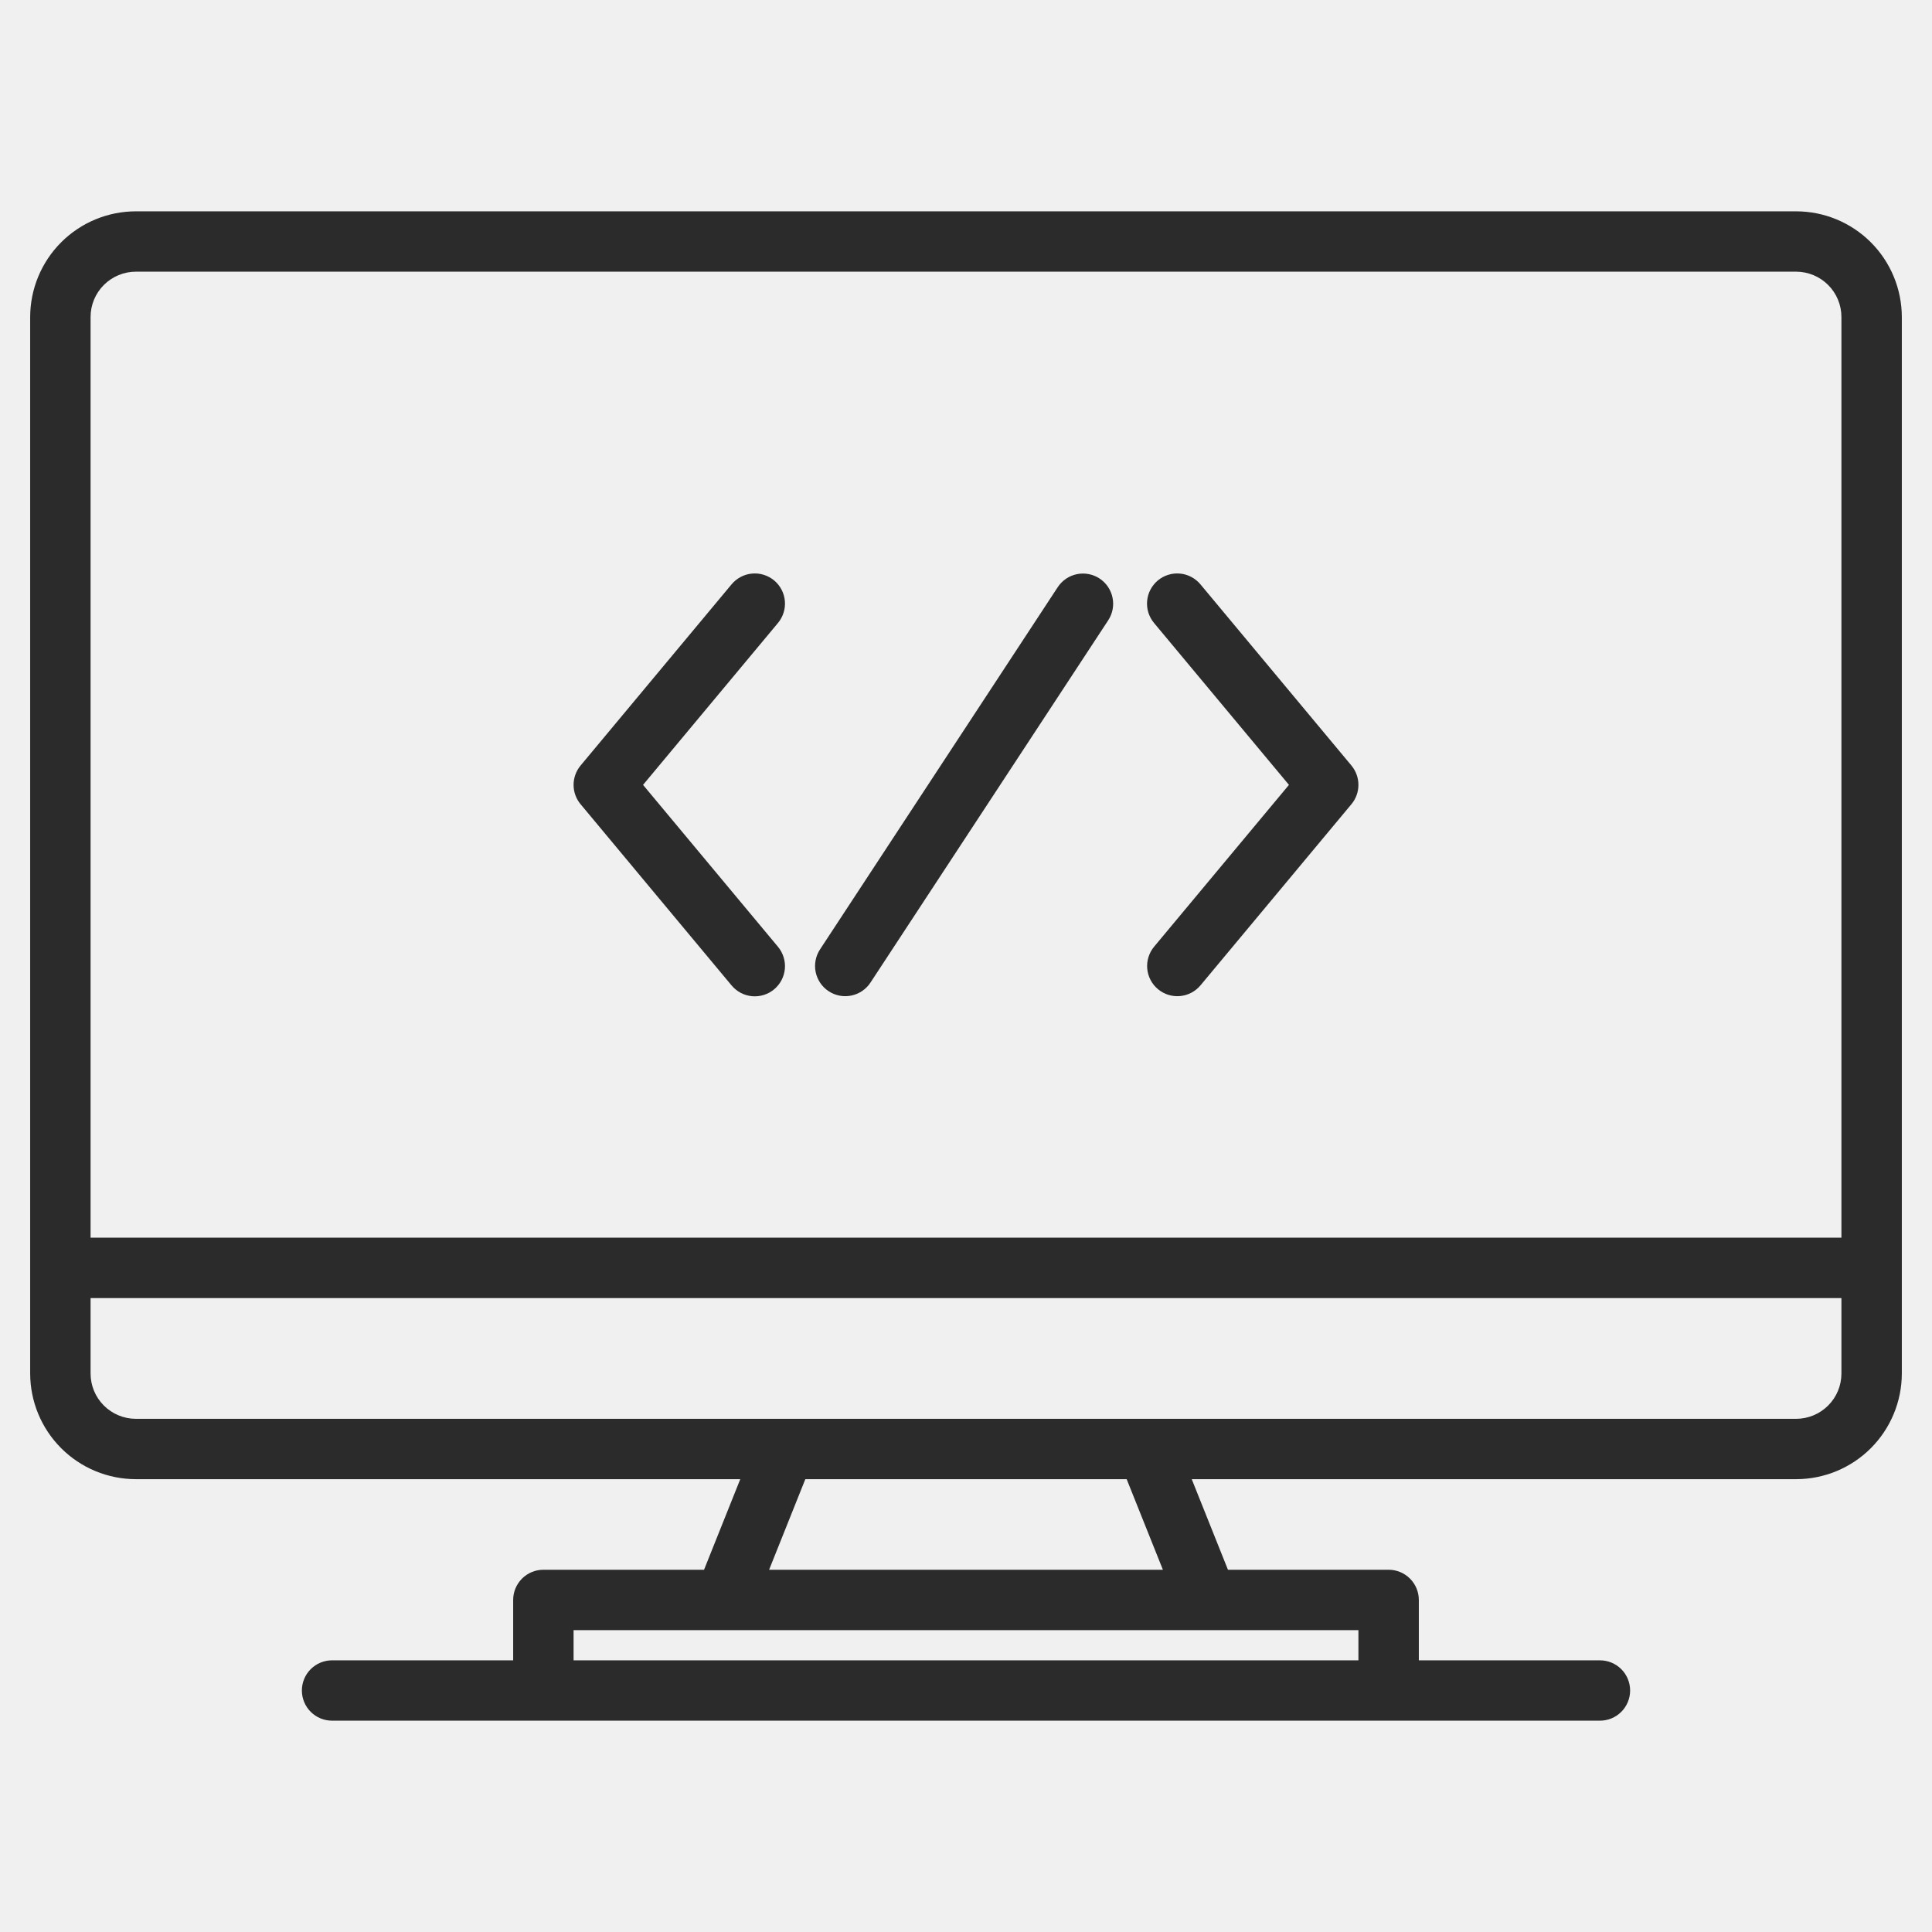
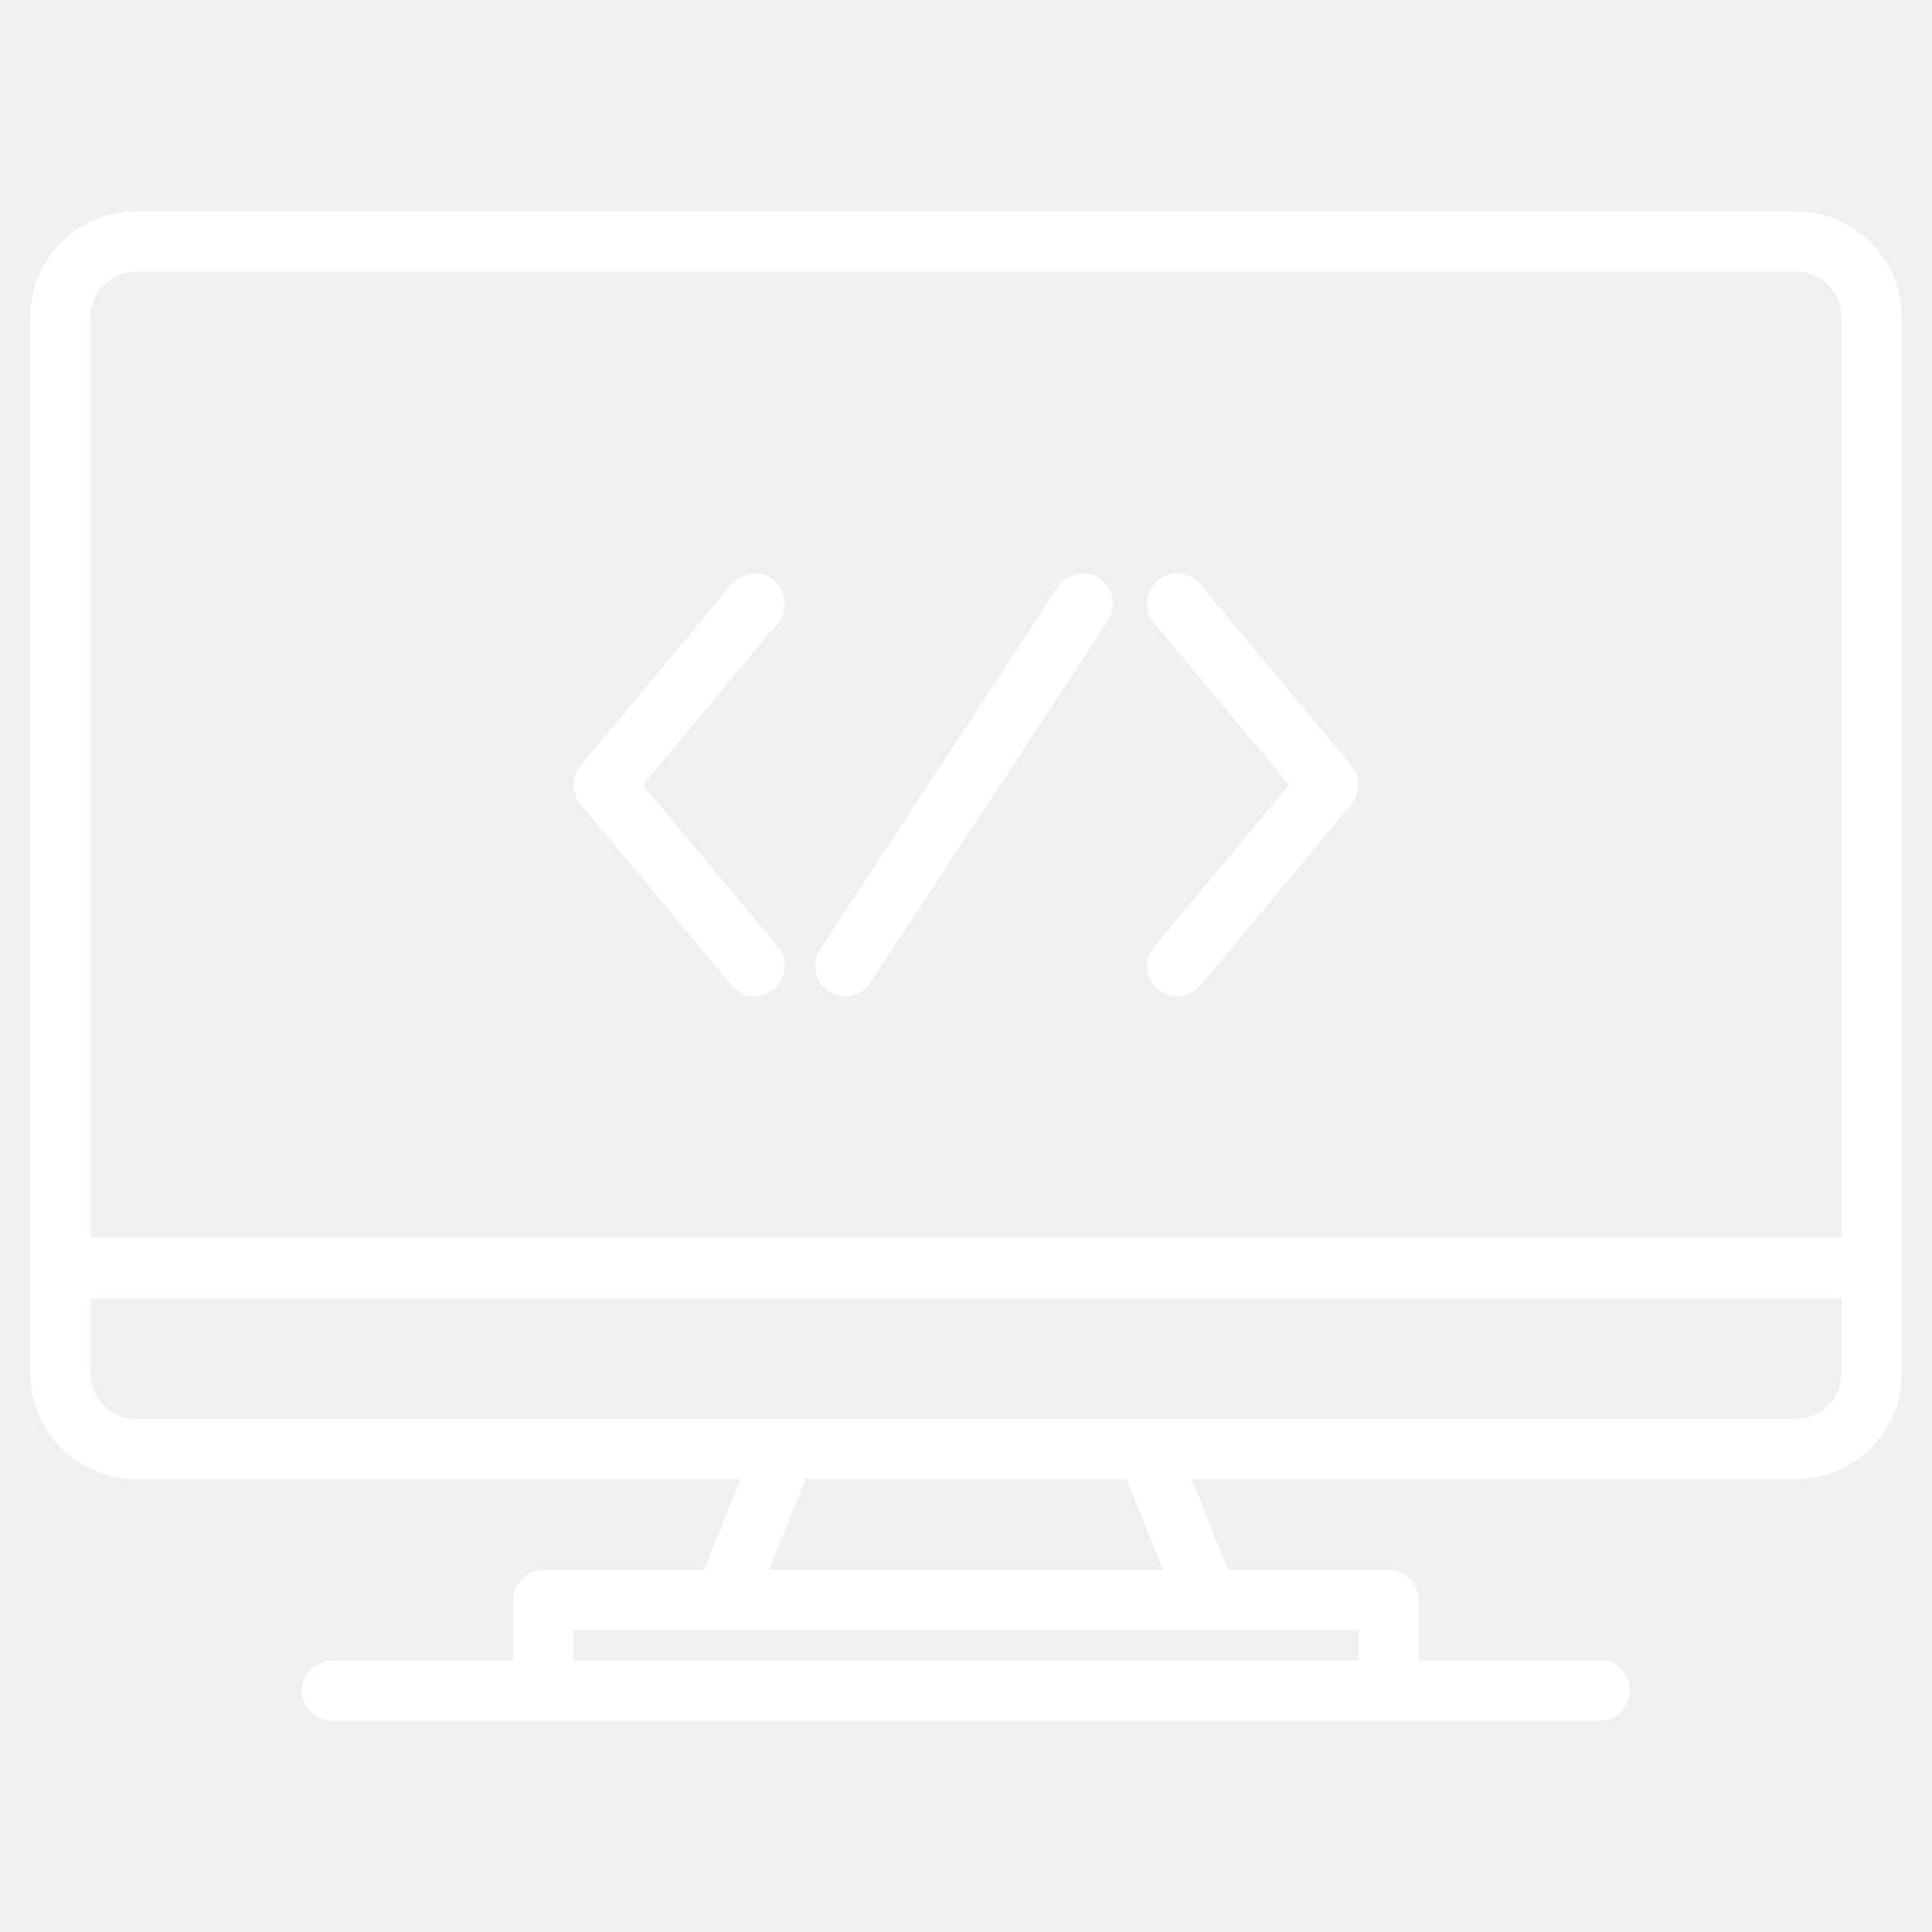
<svg xmlns="http://www.w3.org/2000/svg" width="68" height="68" viewBox="0 0 68 68" fill="none">
-   <path d="M63.219 7.438H4.781C3.795 7.439 2.85 7.831 2.153 8.528C1.456 9.225 1.064 10.17 1.062 11.156V48.344C1.064 49.33 1.456 50.275 2.153 50.972C2.85 51.669 3.795 52.061 4.781 52.062H26.055L24.78 55.25H19.125C18.843 55.25 18.573 55.362 18.374 55.561C18.174 55.761 18.062 56.031 18.062 56.312V58.438H11.688C11.406 58.438 11.136 58.549 10.936 58.749C10.737 58.948 10.625 59.218 10.625 59.5C10.625 59.782 10.737 60.052 10.936 60.251C11.136 60.451 11.406 60.562 11.688 60.562H56.312C56.594 60.562 56.864 60.451 57.064 60.251C57.263 60.052 57.375 59.782 57.375 59.5C57.375 59.218 57.263 58.948 57.064 58.749C56.864 58.549 56.594 58.438 56.312 58.438H49.938V56.312C49.938 56.031 49.826 55.761 49.626 55.561C49.427 55.362 49.157 55.25 48.875 55.25H43.22L41.945 52.062H63.219C64.205 52.061 65.15 51.669 65.847 50.972C66.544 50.275 66.936 49.33 66.938 48.344V11.156C66.936 10.17 66.544 9.225 65.847 8.528C65.15 7.831 64.205 7.439 63.219 7.438ZM47.812 57.375V58.438H20.188V57.375H47.812ZM27.07 55.25L28.345 52.062H39.655L40.93 55.25H27.07ZM64.812 48.344C64.812 48.766 64.644 49.172 64.345 49.47C64.046 49.769 63.641 49.937 63.219 49.938H4.781C4.359 49.937 3.954 49.769 3.655 49.47C3.356 49.172 3.188 48.766 3.188 48.344V45.688H64.812V48.344ZM64.812 43.562H3.188V11.156C3.188 10.734 3.356 10.329 3.655 10.03C3.954 9.731 4.359 9.563 4.781 9.562H63.219C63.641 9.563 64.046 9.731 64.345 10.03C64.644 10.329 64.812 10.734 64.812 11.156V43.562Z" fill="#2B2B2B" />
-   <path d="M29.167 34.888C29.284 34.965 29.414 35.017 29.551 35.044C29.688 35.07 29.829 35.068 29.966 35.04C30.102 35.012 30.232 34.957 30.348 34.878C30.463 34.8 30.562 34.699 30.638 34.583L39.005 21.833C39.16 21.597 39.215 21.31 39.157 21.034C39.1 20.758 38.936 20.516 38.7 20.361C38.465 20.207 38.177 20.152 37.901 20.209C37.625 20.266 37.384 20.431 37.229 20.666L28.862 33.416C28.785 33.533 28.732 33.664 28.706 33.801C28.68 33.938 28.681 34.079 28.709 34.215C28.738 34.352 28.793 34.482 28.871 34.597C28.95 34.713 29.05 34.812 29.167 34.888Z" fill="#2B2B2B" />
-   <path d="M40.757 34.816C40.974 34.997 41.253 35.084 41.534 35.058C41.814 35.033 42.073 34.897 42.254 34.68L47.566 28.305C47.725 28.114 47.812 27.874 47.812 27.625C47.812 27.377 47.725 27.136 47.566 26.945L42.254 20.57C42.165 20.462 42.055 20.373 41.931 20.307C41.808 20.241 41.672 20.201 41.533 20.188C41.393 20.175 41.253 20.189 41.119 20.231C40.985 20.272 40.861 20.34 40.753 20.429C40.646 20.519 40.557 20.629 40.492 20.753C40.427 20.877 40.388 21.013 40.375 21.152C40.363 21.292 40.378 21.432 40.42 21.566C40.463 21.699 40.531 21.823 40.621 21.93L45.367 27.625L40.621 33.32C40.441 33.537 40.354 33.816 40.379 34.096C40.405 34.377 40.541 34.636 40.757 34.816Z" fill="#2B2B2B" />
-   <path d="M25.746 34.68C25.835 34.788 25.945 34.878 26.069 34.944C26.192 35.009 26.328 35.05 26.467 35.063C26.607 35.076 26.747 35.061 26.881 35.02C27.015 34.978 27.139 34.911 27.247 34.821C27.354 34.731 27.443 34.621 27.508 34.497C27.573 34.373 27.612 34.238 27.625 34.098C27.637 33.959 27.622 33.818 27.579 33.684C27.537 33.551 27.469 33.427 27.379 33.32L22.633 27.625L27.379 21.93C27.469 21.823 27.537 21.699 27.579 21.566C27.622 21.432 27.637 21.292 27.625 21.152C27.612 21.013 27.573 20.877 27.508 20.753C27.443 20.629 27.354 20.519 27.247 20.429C27.139 20.34 27.015 20.272 26.881 20.231C26.747 20.189 26.607 20.175 26.467 20.188C26.328 20.201 26.192 20.241 26.069 20.307C25.945 20.373 25.835 20.462 25.746 20.57L20.434 26.945C20.275 27.136 20.188 27.377 20.188 27.625C20.188 27.874 20.275 28.114 20.434 28.305L25.746 34.68Z" fill="#2B2B2B" />
+   <path d="M63.219 7.438H4.781C3.795 7.439 2.85 7.831 2.153 8.528C1.456 9.225 1.064 10.17 1.062 11.156V48.344C1.064 49.33 1.456 50.275 2.153 50.972C2.85 51.669 3.795 52.061 4.781 52.062H26.055L24.78 55.25H19.125C18.843 55.25 18.573 55.362 18.374 55.561C18.174 55.761 18.062 56.031 18.062 56.312V58.438H11.688C11.406 58.438 11.136 58.549 10.936 58.749C10.737 58.948 10.625 59.218 10.625 59.5C10.625 59.782 10.737 60.052 10.936 60.251C11.136 60.451 11.406 60.562 11.688 60.562H56.312C56.594 60.562 56.864 60.451 57.064 60.251C57.263 60.052 57.375 59.782 57.375 59.5C57.375 59.218 57.263 58.948 57.064 58.749C56.864 58.549 56.594 58.438 56.312 58.438H49.938V56.312C49.938 56.031 49.826 55.761 49.626 55.561C49.427 55.362 49.157 55.25 48.875 55.25H43.22L41.945 52.062H63.219C64.205 52.061 65.15 51.669 65.847 50.972C66.544 50.275 66.936 49.33 66.938 48.344V11.156C66.936 10.17 66.544 9.225 65.847 8.528C65.15 7.831 64.205 7.439 63.219 7.438ZM47.812 57.375V58.438H20.188V57.375H47.812ZM27.07 55.25L28.345 52.062H39.655L40.93 55.25H27.07ZM64.812 48.344C64.812 48.766 64.644 49.172 64.345 49.47C64.046 49.769 63.641 49.937 63.219 49.938H4.781C4.359 49.937 3.954 49.769 3.655 49.47C3.356 49.172 3.188 48.766 3.188 48.344V45.688H64.812V48.344ZM64.812 43.562H3.188V11.156C3.188 10.734 3.356 10.329 3.655 10.03C3.954 9.731 4.359 9.563 4.781 9.562H63.219C63.641 9.563 64.046 9.731 64.345 10.03C64.644 10.329 64.812 10.734 64.812 11.156V43.562Z" fill="white" />
+   <path d="M29.167 34.888C29.284 34.965 29.414 35.017 29.551 35.044C29.688 35.07 29.829 35.068 29.966 35.04C30.102 35.012 30.232 34.957 30.348 34.878C30.463 34.8 30.562 34.699 30.638 34.583L39.005 21.833C39.16 21.597 39.215 21.31 39.157 21.034C39.1 20.758 38.936 20.516 38.7 20.361C38.465 20.207 38.177 20.152 37.901 20.209C37.625 20.266 37.384 20.431 37.229 20.666L28.862 33.416C28.785 33.533 28.732 33.664 28.706 33.801C28.68 33.938 28.681 34.079 28.709 34.215C28.738 34.352 28.793 34.482 28.871 34.597C28.95 34.713 29.05 34.812 29.167 34.888Z" fill="white" />
+   <path d="M40.757 34.816C40.974 34.997 41.253 35.084 41.534 35.058C41.814 35.033 42.073 34.897 42.254 34.68L47.566 28.305C47.725 28.114 47.812 27.874 47.812 27.625C47.812 27.377 47.725 27.136 47.566 26.945L42.254 20.57C42.165 20.462 42.055 20.373 41.931 20.307C41.808 20.241 41.672 20.201 41.533 20.188C41.393 20.175 41.253 20.189 41.119 20.231C40.985 20.272 40.861 20.34 40.753 20.429C40.646 20.519 40.557 20.629 40.492 20.753C40.427 20.877 40.388 21.013 40.375 21.152C40.363 21.292 40.378 21.432 40.42 21.566C40.463 21.699 40.531 21.823 40.621 21.93L45.367 27.625L40.621 33.32C40.441 33.537 40.354 33.816 40.379 34.096C40.405 34.377 40.541 34.636 40.757 34.816Z" fill="white" />
+   <path d="M25.746 34.68C25.835 34.788 25.945 34.878 26.069 34.944C26.192 35.009 26.328 35.05 26.467 35.063C26.607 35.076 26.747 35.061 26.881 35.02C27.015 34.978 27.139 34.911 27.247 34.821C27.354 34.731 27.443 34.621 27.508 34.497C27.573 34.373 27.612 34.238 27.625 34.098C27.637 33.959 27.622 33.818 27.579 33.684C27.537 33.551 27.469 33.427 27.379 33.32L22.633 27.625L27.379 21.93C27.469 21.823 27.537 21.699 27.579 21.566C27.622 21.432 27.637 21.292 27.625 21.152C27.612 21.013 27.573 20.877 27.508 20.753C27.443 20.629 27.354 20.519 27.247 20.429C27.139 20.34 27.015 20.272 26.881 20.231C26.747 20.189 26.607 20.175 26.467 20.188C26.328 20.201 26.192 20.241 26.069 20.307C25.945 20.373 25.835 20.462 25.746 20.57L20.434 26.945C20.275 27.136 20.188 27.377 20.188 27.625C20.188 27.874 20.275 28.114 20.434 28.305L25.746 34.68Z" fill="white" />
</svg>
